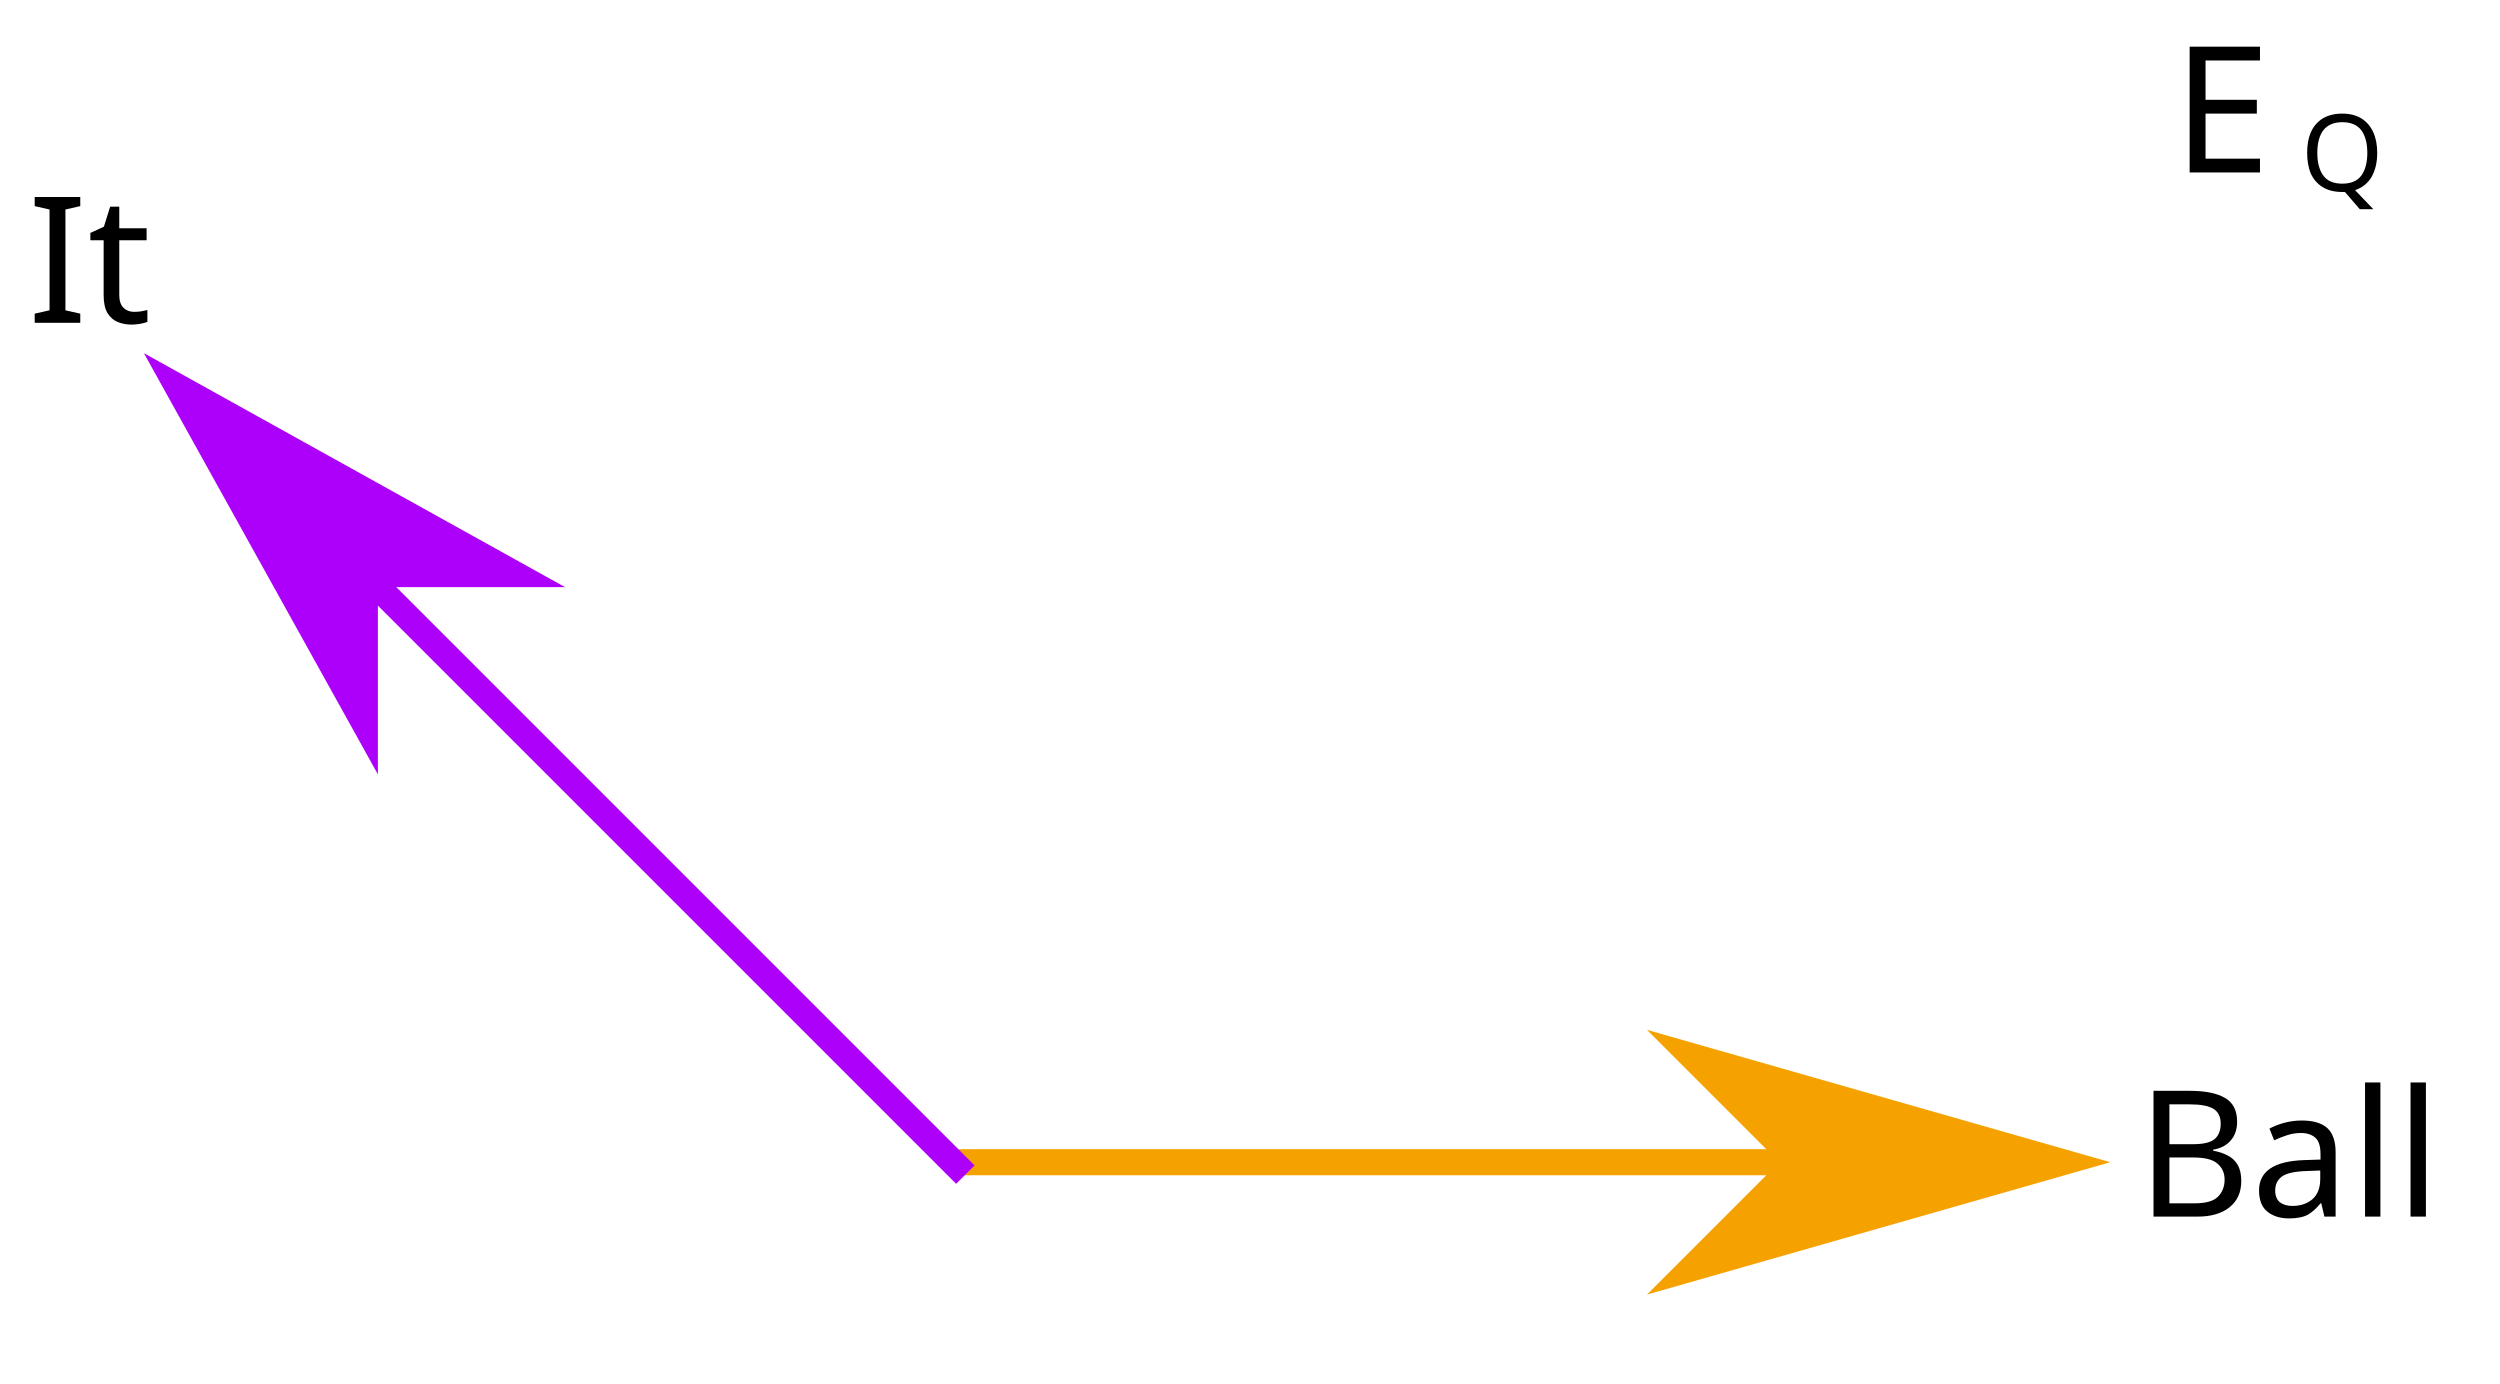
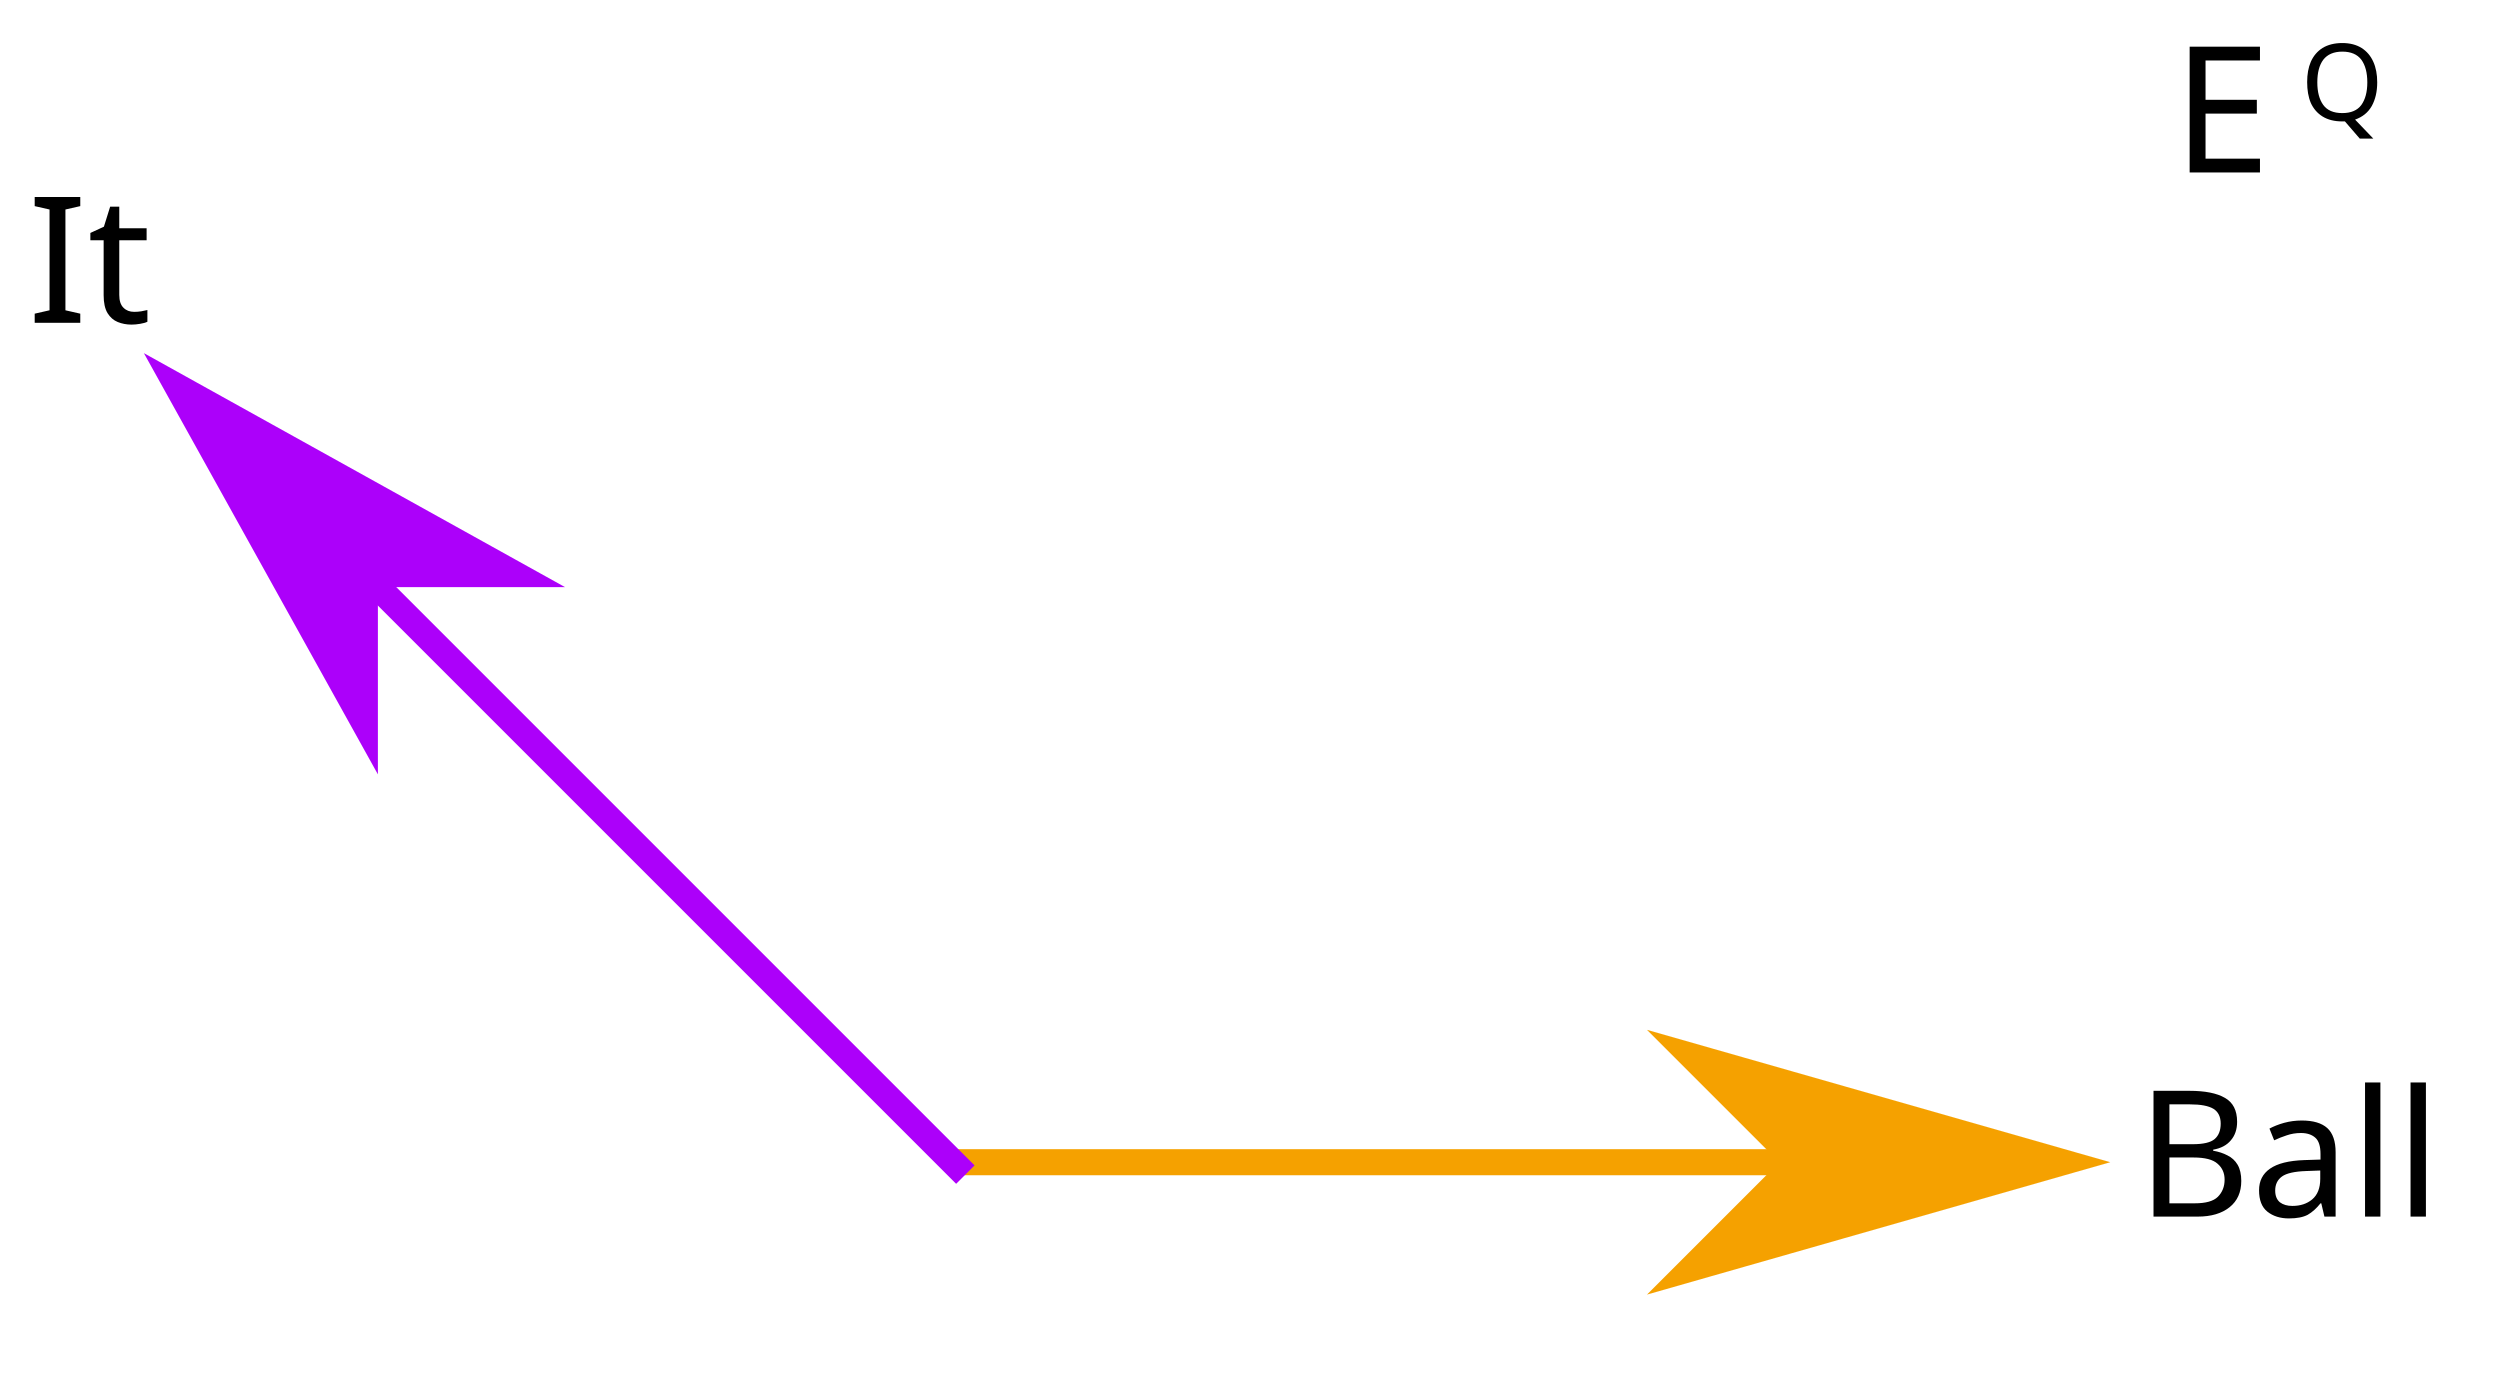
<svg xmlns="http://www.w3.org/2000/svg" width="150mm" height="83mm" viewBox="0 0 150 83" version="1.1" id="svg8">
  <defs id="defs2">
    <rect x="118.52" y="88.315" width="83.391" height="113.595" id="rect7404" />
    <marker style="overflow:visible" id="marker1272" refX="0" refY="0" orient="auto">
      <path transform="matrix(-0.8,0,0,-0.8,-10,0)" style="fill:#f5a100;fill-opacity:1;fill-rule:evenodd;stroke:#f5a100;stroke-width:1pt;stroke-opacity:1" d="M 0,0 5,-5 -12.5,0 5,5 Z" id="path1270" />
    </marker>
    <marker style="overflow:visible" id="marker1272-5" refX="0" refY="0" orient="auto">
      <path transform="matrix(-0.8,0,0,-0.8,-10,0)" style="fill:#ac00fa;fill-opacity:1;fill-rule:evenodd;stroke:#ac00fa;stroke-width:1pt;stroke-opacity:1" d="M 0,0 5,-5 -12.5,0 5,5 Z" id="path1270-6" />
    </marker>
  </defs>
  <g id="layer1">
    <text xml:space="preserve" style="font-style:normal;font-weight:normal;font-size:4.233px;line-height:1.25;font-family:sans-serif;fill:#000000;fill-opacity:1;stroke:none;stroke-width:0.265" x="75.769" y="109.759" id="text1431">
      <tspan id="tspan1429" x="75.769" y="109.759" style="font-size:4.233px;stroke-width:0.265" />
    </text>
    <path style="fill:none;stroke:#f5a100;stroke-width:1.564;stroke-linecap:butt;stroke-linejoin:miter;stroke-miterlimit:4;stroke-dasharray:none;stroke-dashoffset:0;stroke-opacity:1;marker-end:url(#marker1272)" d="m 56.912,69.733 66.668,-7e-6" id="path1634" />
    <path style="fill:none;stroke:#ac00fa;stroke-width:1.564;stroke-linecap:butt;stroke-linejoin:miter;stroke-miterlimit:4;stroke-dasharray:none;stroke-dashoffset:0;stroke-opacity:1;marker-end:url(#marker1272-5)" d="M 57.921,70.477 10.78,23.336" id="path1634-7" />
    <text xml:space="preserve" style="font-style:normal;font-weight:normal;font-size:10.583px;line-height:1.25;font-family:sans-serif;fill:#000000;fill-opacity:1;stroke:none;stroke-width:0.265" x="1.66" y="19.37" id="text2121">
      <tspan id="tspan2119" x="1.66" y="19.37" style="stroke-width:0.265">It</tspan>
    </text>
    <text xml:space="preserve" style="font-size:10.583px;line-height:1.25;font-family:sans-serif;letter-spacing:0px;stroke-width:0.265" x="130.347" y="10.348" id="text6376">
      <tspan id="tspan6374" x="130.347" y="10.348" style="stroke-width:0.265">E</tspan>
    </text>
-     <text xml:space="preserve" style="font-size:6.389px;line-height:1.25;font-family:sans-serif;letter-spacing:0px;baseline-shift:sub;stroke-width:0.265" x="138.04" y="8.901" id="text6380">
-       <tspan id="tspan6378" x="138.04" y="8.901" style="font-size:6.389px;baseline-shift:sub;stroke-width:0.265">Q</tspan>
+     <text xml:space="preserve" style="font-size:6.389px;line-height:1.25;font-family:sans-serif;letter-spacing:0px;baseline-shift:sub;stroke-width:0.265" x="138.04" y="4.668" id="text6380">
+       <tspan id="tspan6378" x="138.04" y="4.668" style="font-size:6.389px;baseline-shift:sub;stroke-width:0.265">Q</tspan>
    </text>
    <text xml:space="preserve" style="font-style:normal;font-weight:normal;font-size:10.583px;line-height:1.25;font-family:sans-serif;fill:#000000;fill-opacity:1;stroke:none;stroke-width:0.265" x="128.18" y="72.998" id="text2121-2">
      <tspan id="tspan2119-0" x="128.18" y="72.998" style="stroke-width:0.265">Ball</tspan>
    </text>
    <text xml:space="preserve" id="text7402" style="font-size:10.583px;line-height:1.25;font-family:sans-serif;letter-spacing:0px;white-space:pre;shape-inside:url(#rect7404)" />
  </g>
</svg>
